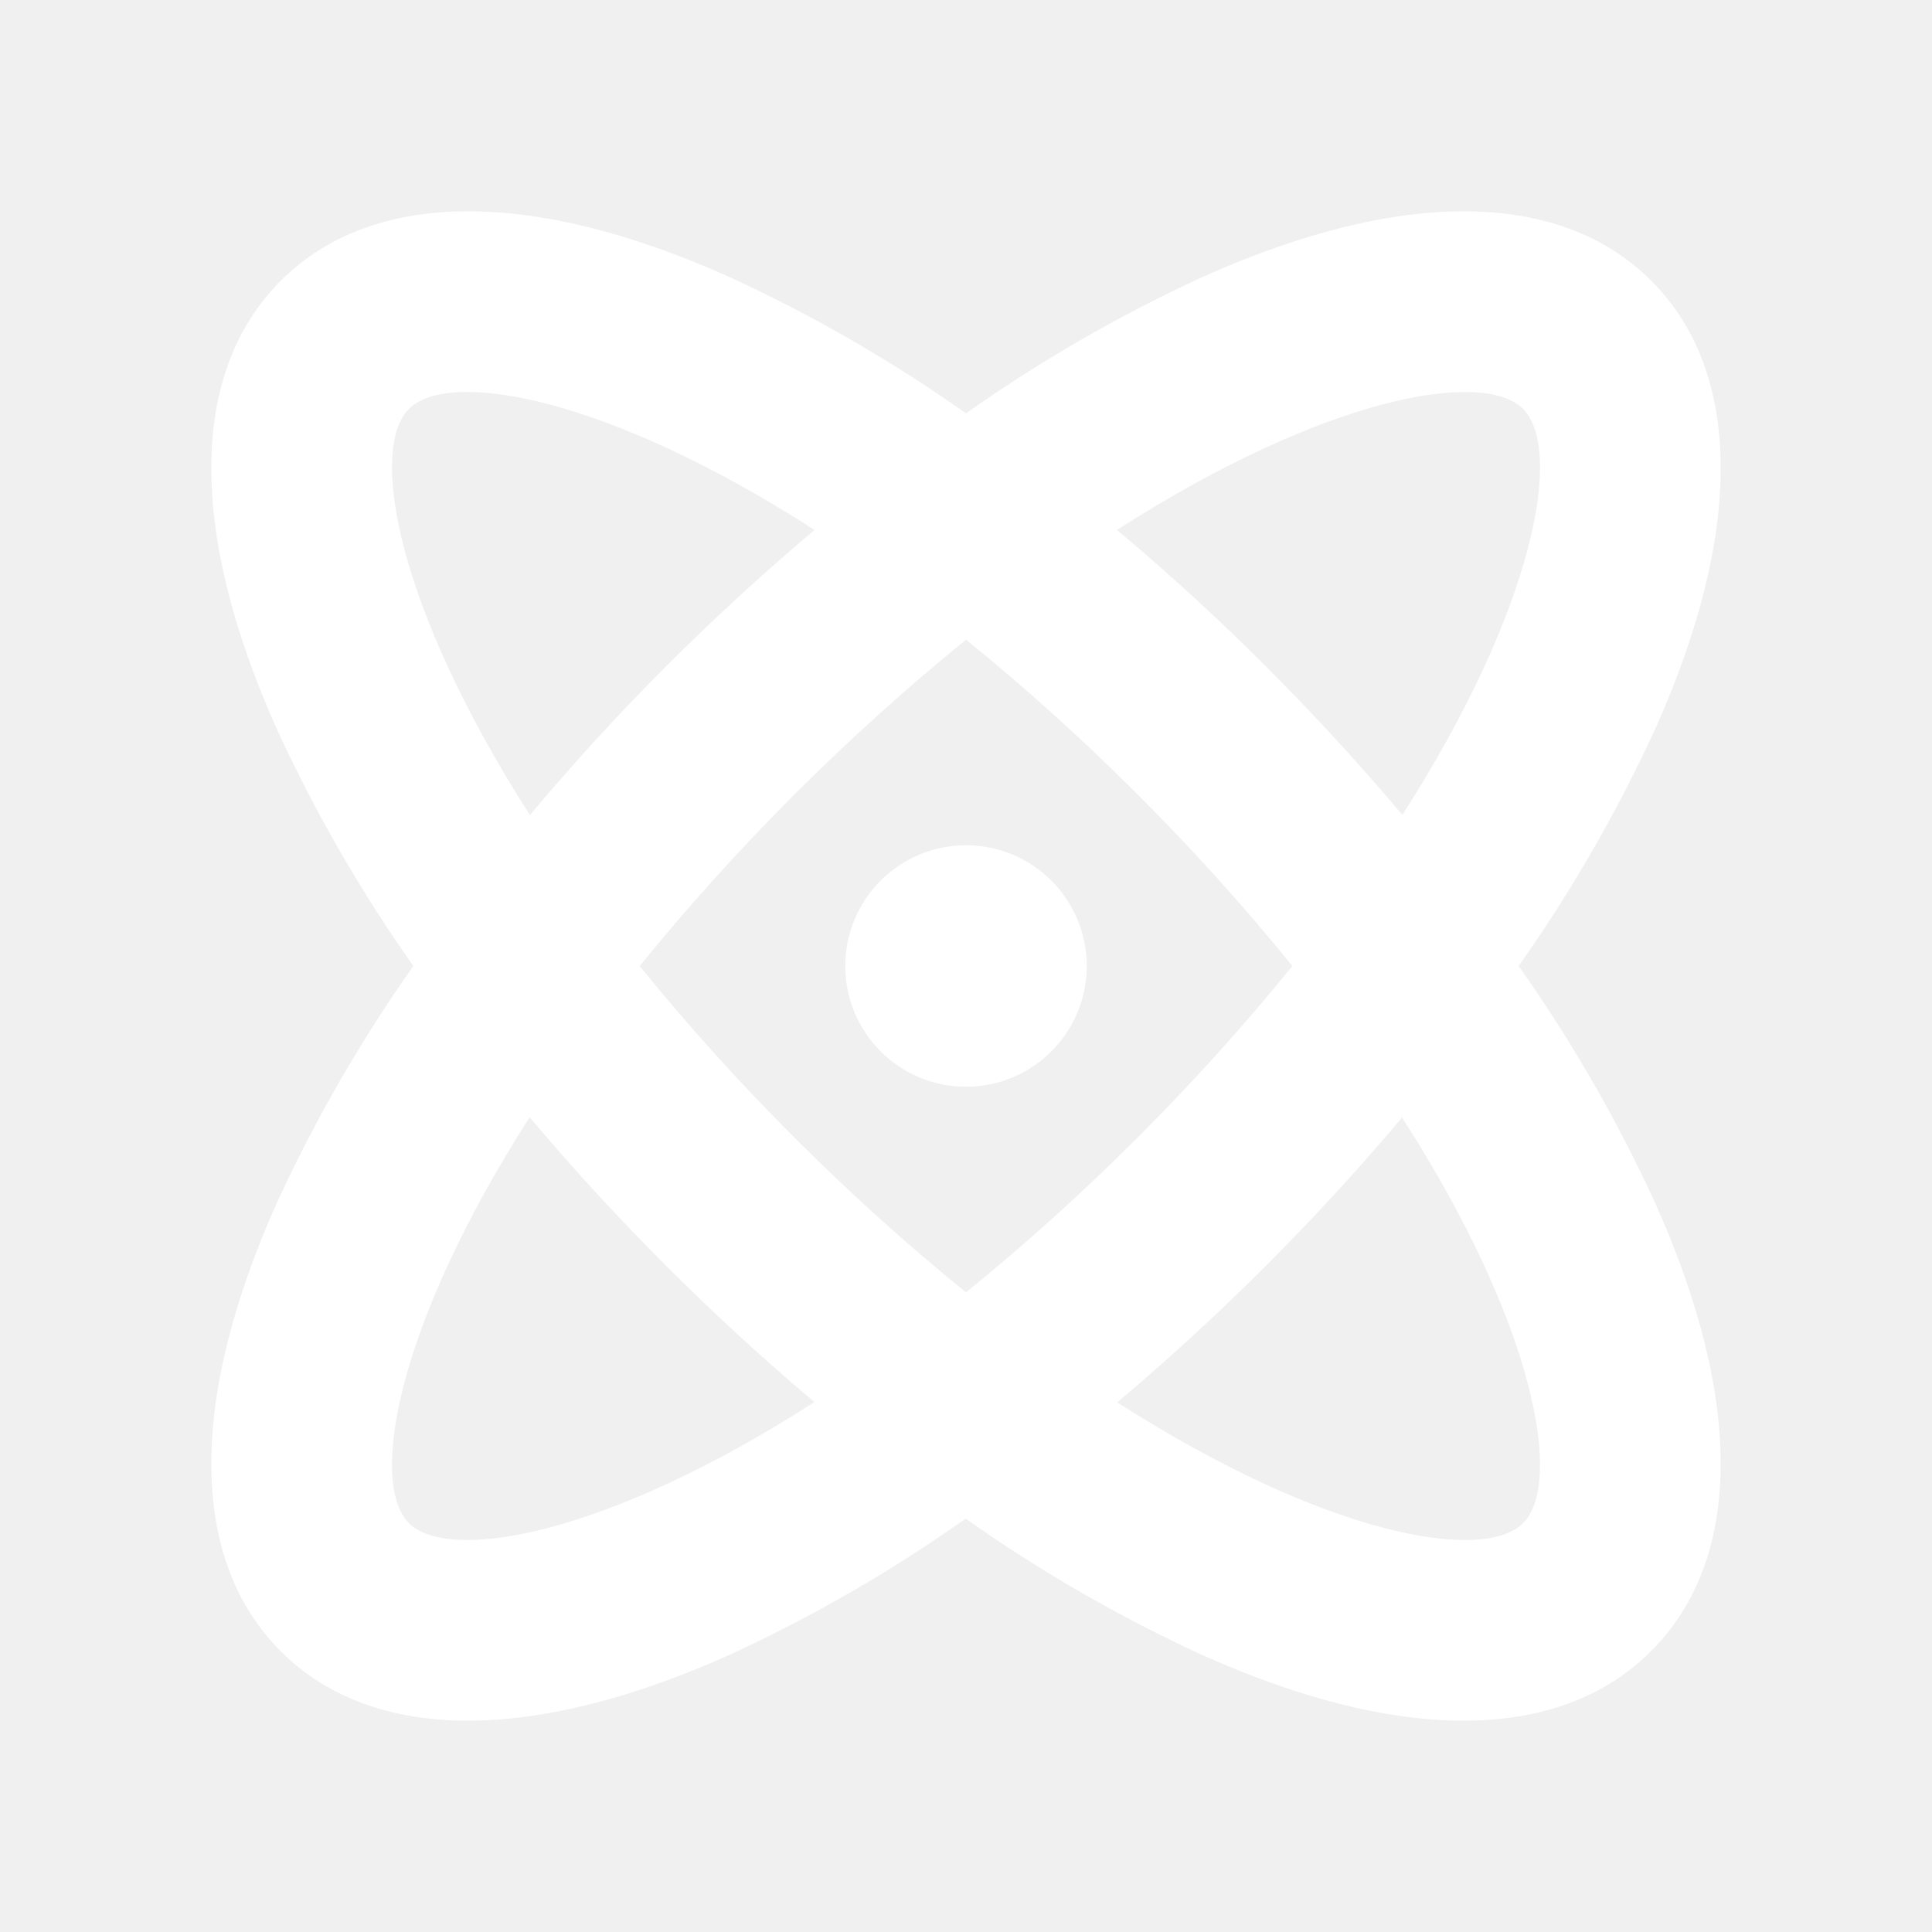
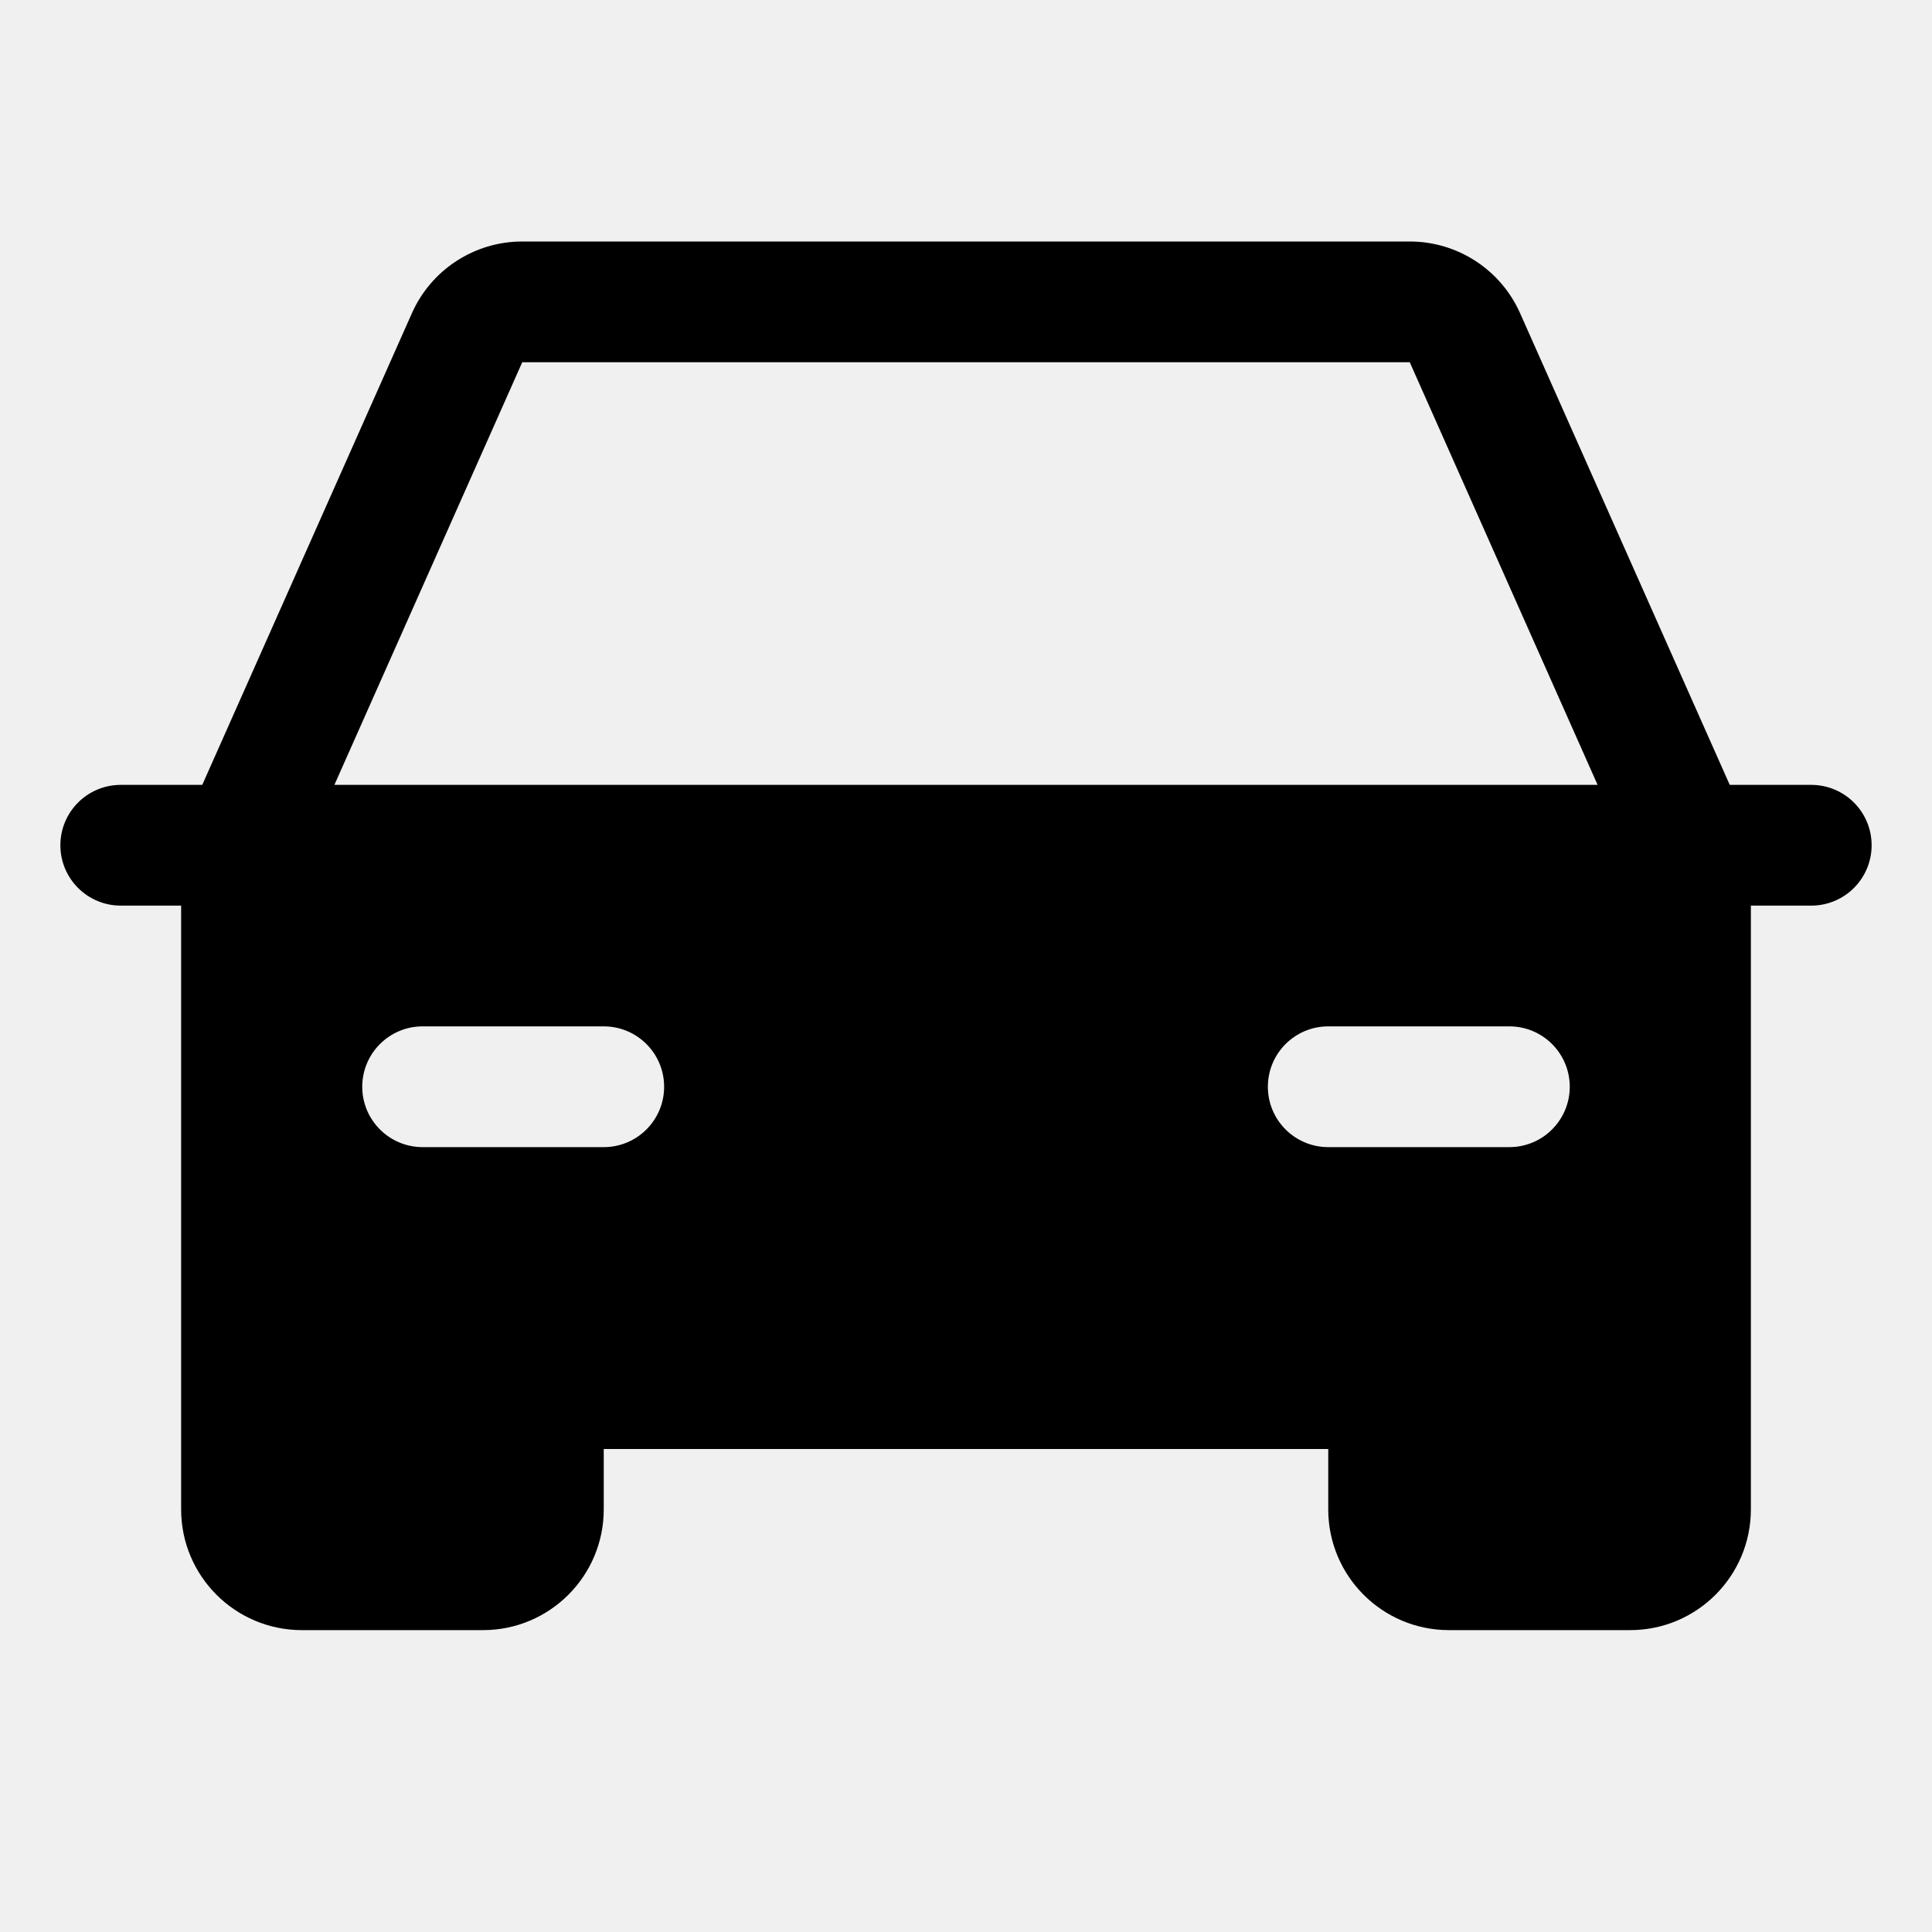
- <svg xmlns="http://www.w3.org/2000/svg" width="40" height="40" fill="#ffffff" viewBox="0 0 256 256">
-   <path d="M219.23,159.2a196.66,196.66,0,0,0-18-31.2,196.66,196.66,0,0,0,18-31.2c11.84-26.31,11.69-47.48-.43-59.6s-33.29-12.27-59.6-.43a196.66,196.66,0,0,0-31.2,18,196.66,196.66,0,0,0-31.2-18c-26.31-11.84-47.48-11.69-59.6.43s-12.27,33.29-.43,59.6a196.66,196.66,0,0,0,18,31.2,196.66,196.66,0,0,0-18,31.2c-11.84,26.31-11.69,47.48.43,59.6h0C43.33,224.93,51.78,228,62,228c10,0,21.77-2.92,34.76-8.77a196.66,196.66,0,0,0,31.2-18,196.66,196.66,0,0,0,31.2,18c13,5.85,24.74,8.77,34.76,8.77,10.26,0,18.71-3.07,24.84-9.2h0C230.92,206.68,231.07,185.51,219.23,159.2Zm-17.41-105c5.25,5.26,1.79,26-16,53.78-5.61-6.66-11.65-13.25-18.07-19.67S154.7,75.83,148,70.22C175.82,52.39,196.56,48.93,201.82,54.18ZM171.24,128a288.6,288.6,0,0,1-20.51,22.73A288.6,288.6,0,0,1,128,171.24a288.6,288.6,0,0,1-22.73-20.51A288.6,288.6,0,0,1,84.76,128,298.55,298.55,0,0,1,128,84.76a286.83,286.83,0,0,1,22.73,20.51A286.83,286.83,0,0,1,171.24,128ZM54.18,54.18c1.46-1.45,4.1-2.24,7.75-2.24,9.53,0,25.94,5.39,46,18.28-6.66,5.61-13.25,11.65-19.67,18.07S75.83,101.3,70.22,108C52.39,80.18,48.93,59.44,54.18,54.18Zm0,147.64c-5.25-5.26-1.79-26,16-53.78,5.61,6.66,11.65,13.25,18.07,19.67s13,12.46,19.67,18.07C80.18,203.61,59.44,207.07,54.18,201.82Zm147.64,0c-5.26,5.25-26,1.79-53.78-16,6.66-5.61,13.25-11.65,19.67-18.07s12.46-13,18.07-19.67C203.61,175.82,207.07,196.56,201.82,201.82ZM144,128a16,16,0,1,1-16-16A16,16,0,0,1,144,128Z" />
+ <svg xmlns="http://www.w3.org/2000/svg" width="32" height="32" fill="#000000" viewBox="0 0 256 256">
+   <path d="M240,104H229.2L201.42,41.5A16,16,0,0,0,186.8,32H69.2a16,16,0,0,0-14.62,9.5L26.8,104H16a8,8,0,0,0,0,16h8v80a16,16,0,0,0,16,16H64a16,16,0,0,0,16-16v-8h96v8a16,16,0,0,0,16,16h24a16,16,0,0,0,16-16V120h8a8,8,0,0,0,0-16ZM80,152H56a8,8,0,0,1,0-16H80a8,8,0,0,1,0,16Zm120,0H176a8,8,0,0,1,0-16h24a8,8,0,0,1,0,16ZM44.31,104,69.2,48H186.8l24.89,56Z" />
</svg>
